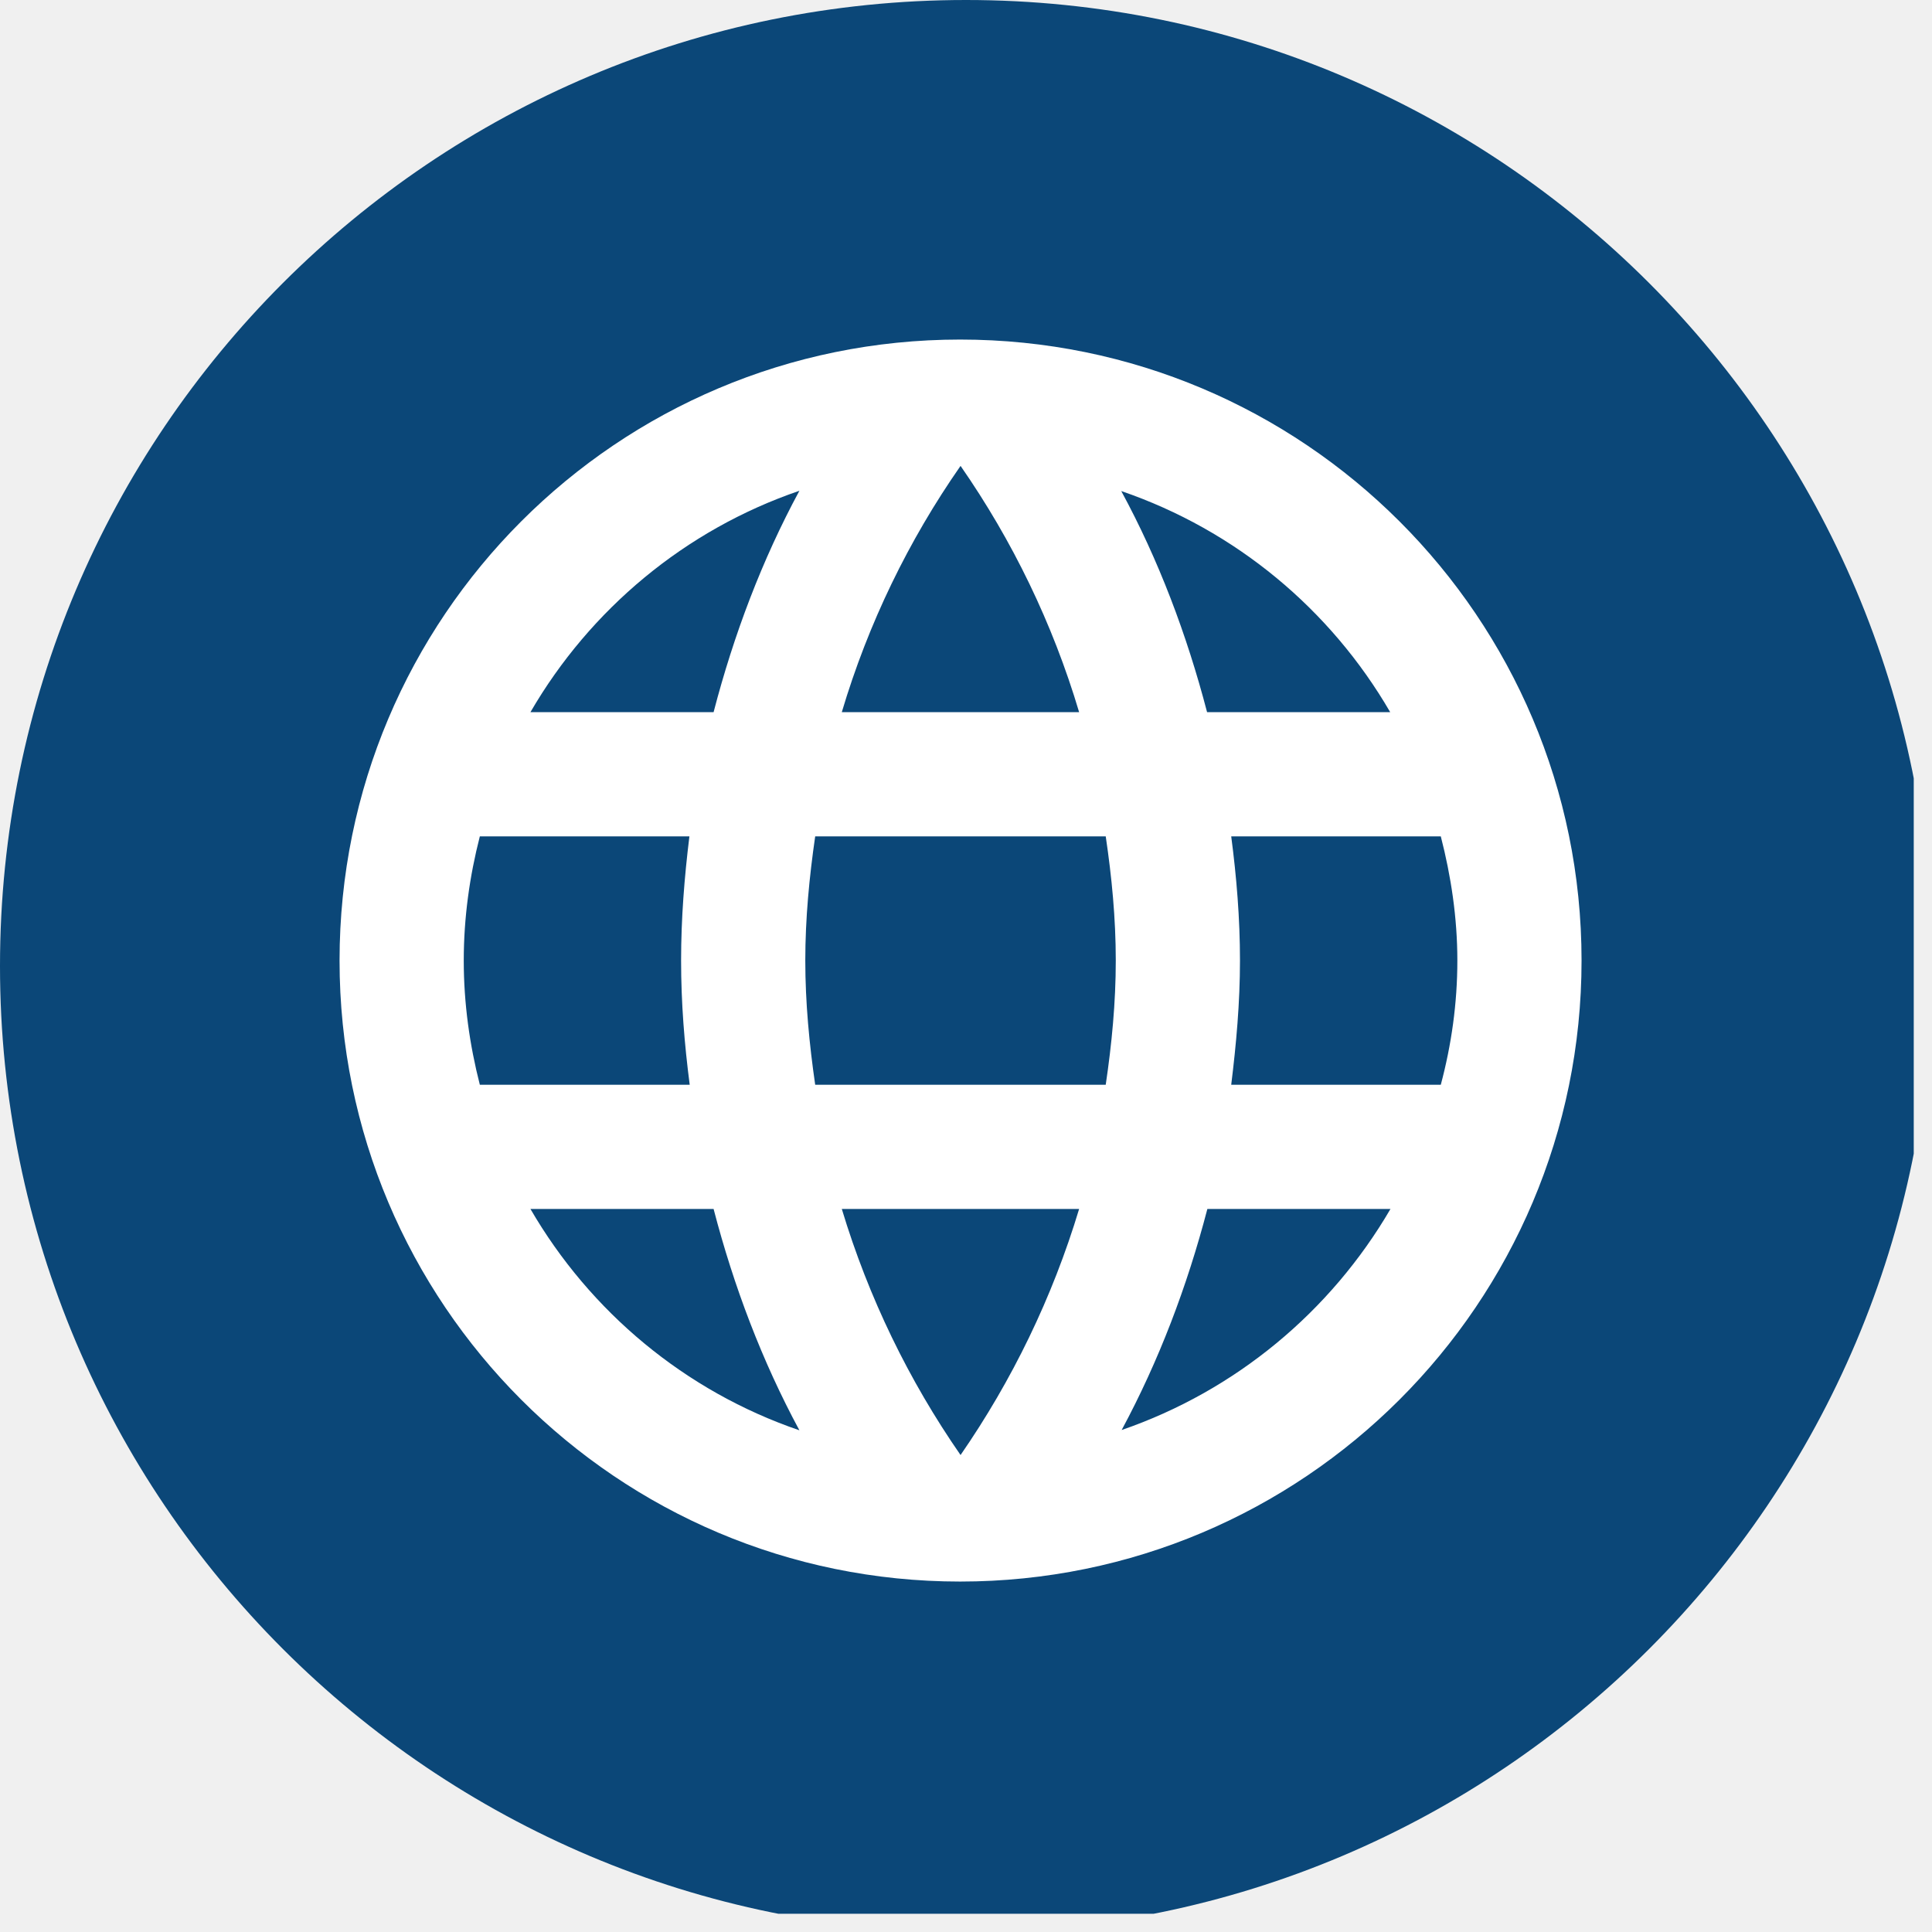
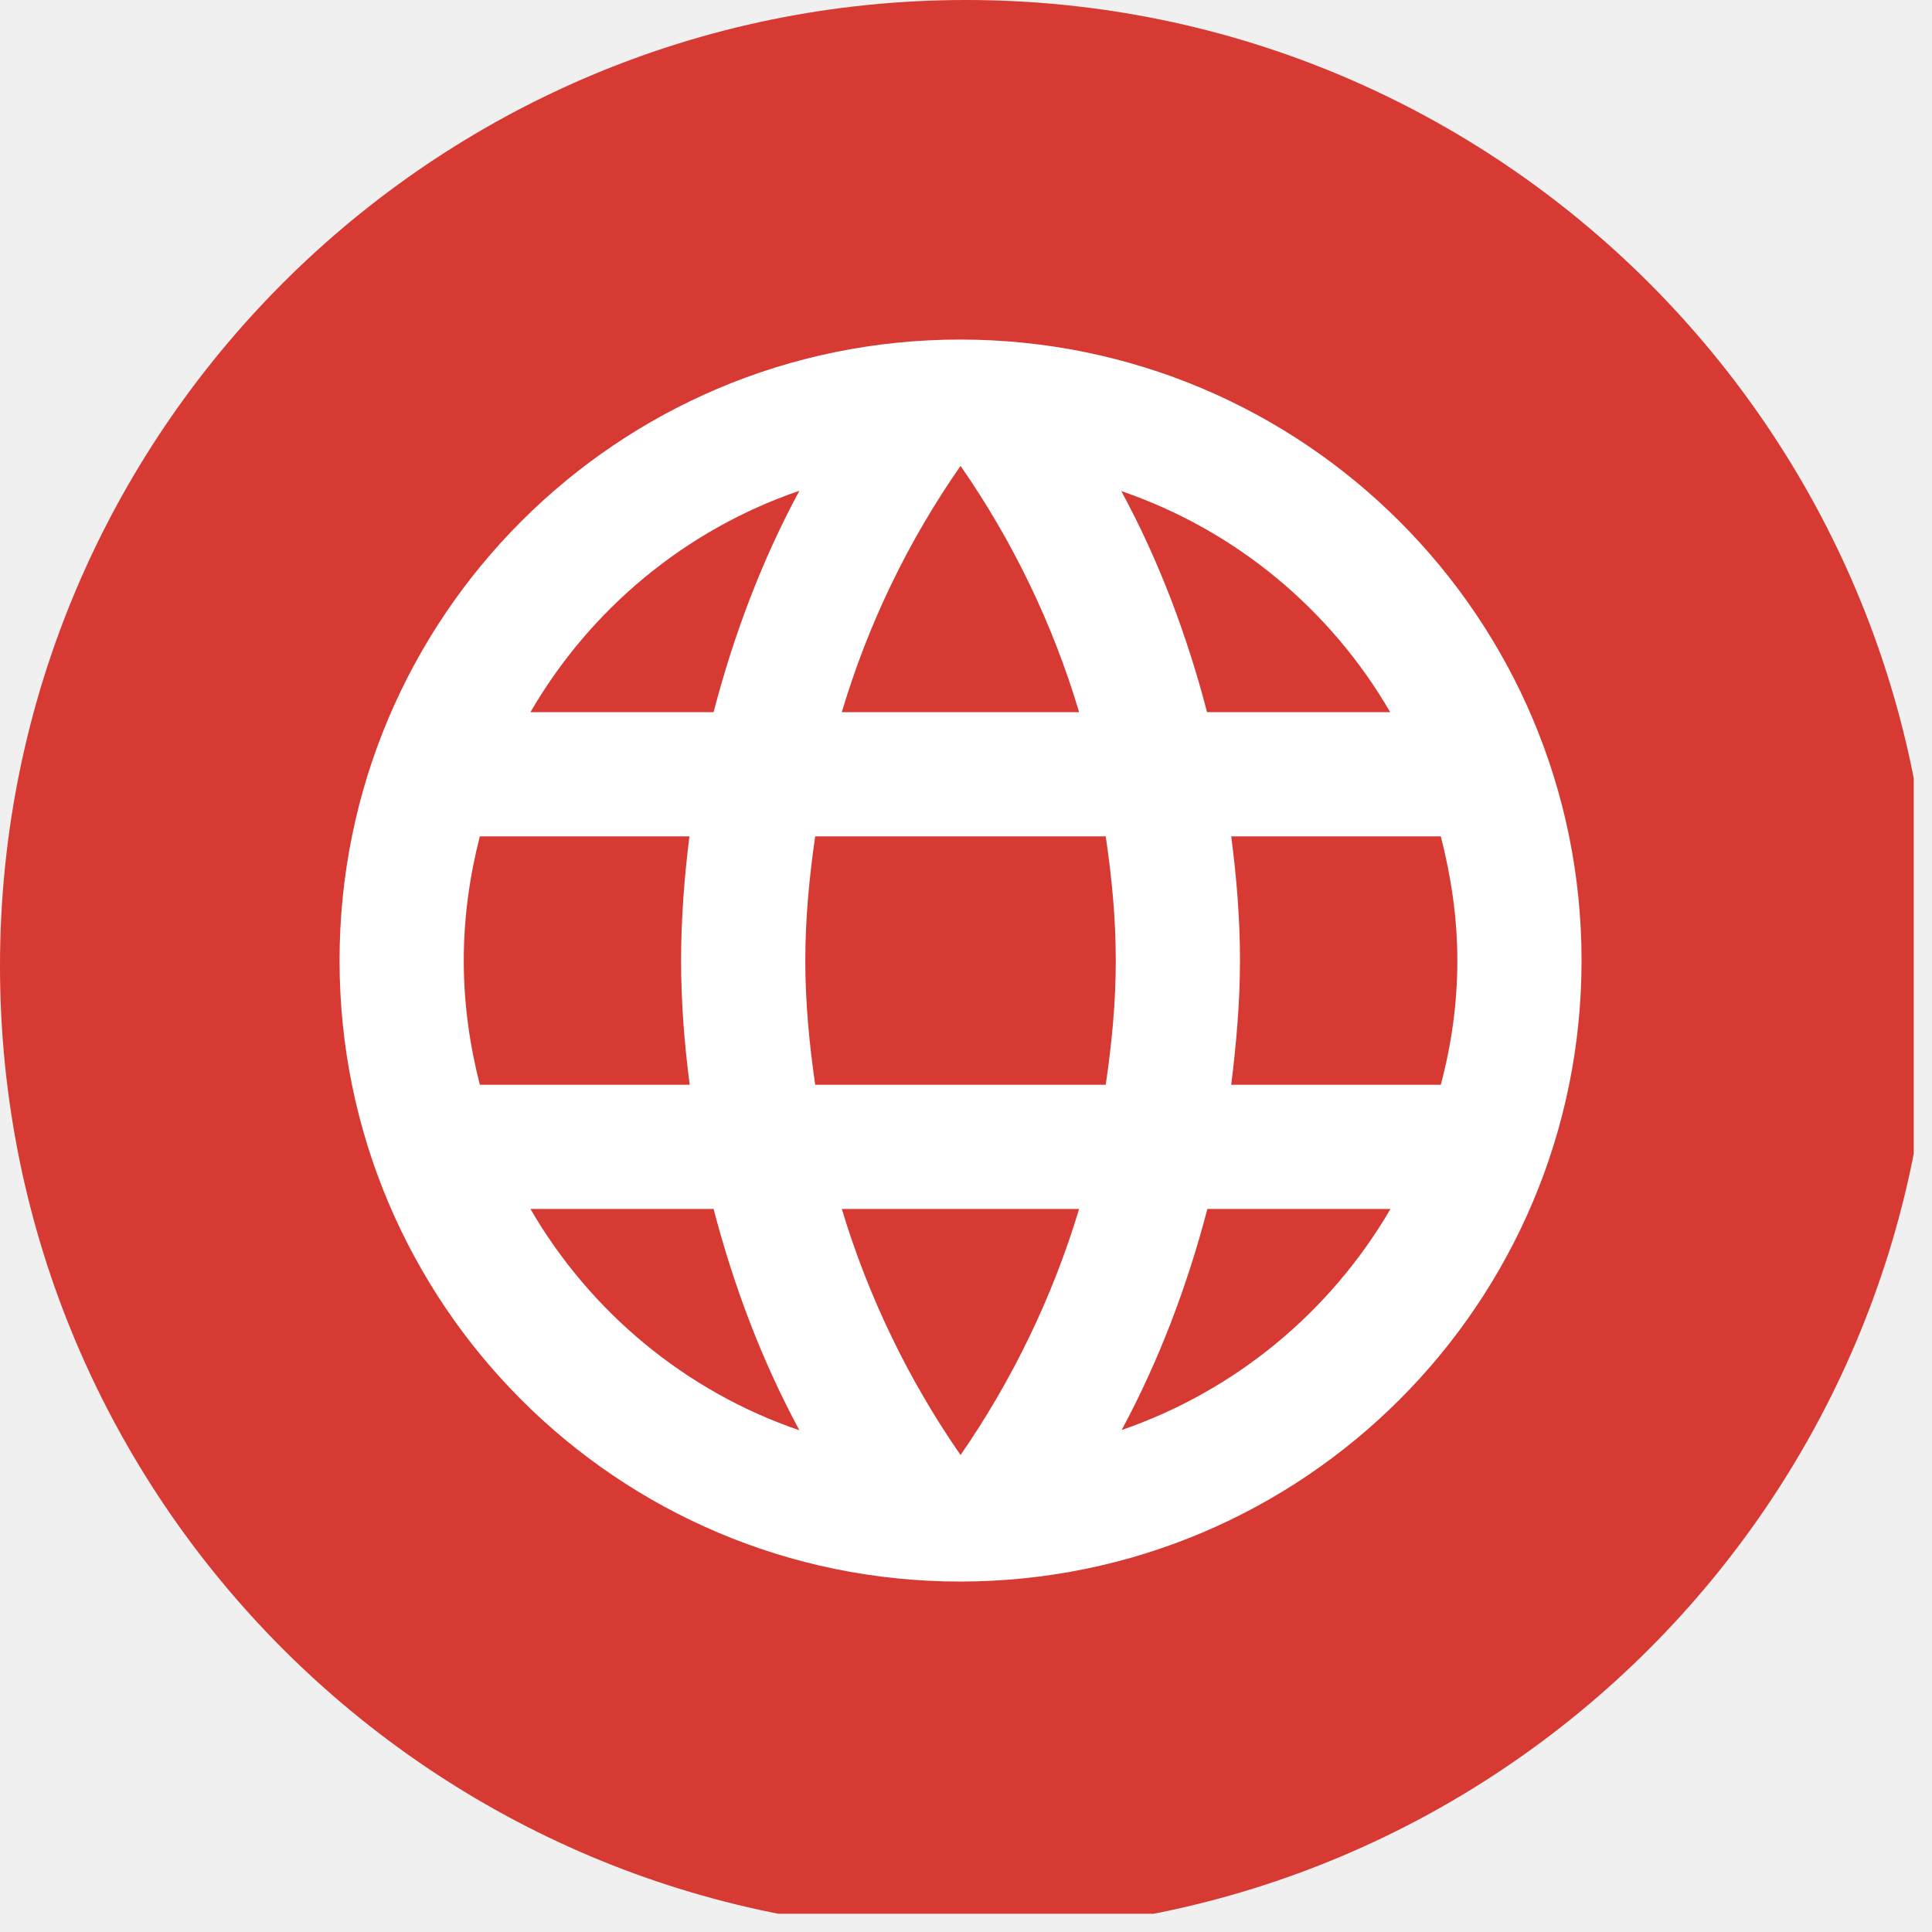
<svg xmlns="http://www.w3.org/2000/svg" width="70" zoomAndPan="magnify" viewBox="0 0 52.5 52.5" height="70" preserveAspectRatio="xMidYMid meet" version="1.0">
  <defs>
    <clipPath id="a35f657341">
      <path d="M 0 0 L 52.004 0 L 52.004 52.004 L 0 52.004 Z M 0 0 " clip-rule="nonzero" />
    </clipPath>
    <clipPath id="614d636045">
      <path d="M 26.25 0 C 11.754 0 0 11.754 0 26.25 C 0 40.746 11.754 52.5 26.25 52.5 C 40.746 52.5 52.5 40.746 52.5 26.25 C 52.5 11.754 40.746 0 26.25 0 " clip-rule="nonzero" />
    </clipPath>
    <clipPath id="e13f0cb02f">
      <path d="M 9.227 9.227 L 42.977 9.227 L 42.977 42.977 L 9.227 42.977 Z M 9.227 9.227 " clip-rule="nonzero" />
    </clipPath>
  </defs>
  <g clip-path="url(#a35f657341)">
    <g clip-path="url(#614d636045)">
-       <path fill="#0b4778" d="M 0 0 L 52.5 0 L 52.5 52.5 L 0 52.5 Z M 0 0 " fill-opacity="1" fill-rule="nonzero" />
+       <path fill="#d73a33" d="M 0 0 L 52.5 0 L 52.5 52.5 L 0 52.5 Z M 0 0 " fill-opacity="1" fill-rule="nonzero" />
    </g>
  </g>
  <g clip-path="url(#e13f0cb02f)">
    <path fill="#ffffff" d="M 26.09 9.227 C 16.77 9.227 9.227 16.777 9.227 26.102 C 9.227 35.422 16.77 42.977 26.09 42.977 C 35.414 42.977 42.977 35.422 42.977 26.102 C 42.977 16.777 35.414 9.227 26.09 9.227 Z M 37.777 19.352 L 32.801 19.352 C 32.25 17.242 31.484 15.215 30.469 13.344 C 33.574 14.406 36.156 16.559 37.777 19.352 Z M 26.102 12.66 C 27.508 14.684 28.605 16.938 29.324 19.352 L 22.875 19.352 C 23.594 16.938 24.691 14.684 26.102 12.66 Z M 13.039 29.477 C 12.762 28.395 12.602 27.266 12.602 26.102 C 12.602 24.938 12.762 23.805 13.039 22.727 L 18.734 22.727 C 18.598 23.832 18.508 24.953 18.508 26.102 C 18.508 27.246 18.598 28.371 18.742 29.477 Z M 14.414 32.852 L 19.391 32.852 C 19.941 34.961 20.707 36.984 21.723 38.867 C 18.617 37.805 16.035 35.645 14.414 32.852 Z M 19.391 19.352 L 14.414 19.352 C 16.035 16.559 18.617 14.398 21.723 13.336 C 20.707 15.215 19.941 17.242 19.391 19.352 Z M 26.102 39.539 C 24.699 37.516 23.602 35.262 22.875 32.852 L 29.324 32.852 C 28.598 35.262 27.5 37.516 26.102 39.539 Z M 30.047 29.477 L 22.152 29.477 C 21.992 28.371 21.883 27.246 21.883 26.102 C 21.883 24.953 21.992 23.832 22.152 22.727 L 30.047 22.727 C 30.211 23.832 30.32 24.953 30.32 26.102 C 30.32 27.246 30.211 28.371 30.047 29.477 Z M 30.48 38.859 C 31.492 36.977 32.258 34.961 32.809 32.852 L 37.785 32.852 C 36.156 35.645 33.574 37.793 30.48 38.859 Z M 33.457 29.477 C 33.594 28.371 33.695 27.246 33.695 26.102 C 33.695 24.953 33.602 23.832 33.457 22.727 L 39.152 22.727 C 39.43 23.805 39.602 24.938 39.602 26.102 C 39.602 27.266 39.441 28.395 39.152 29.477 Z M 33.457 29.477 " fill-opacity="1" fill-rule="nonzero" />
  </g>
</svg>
